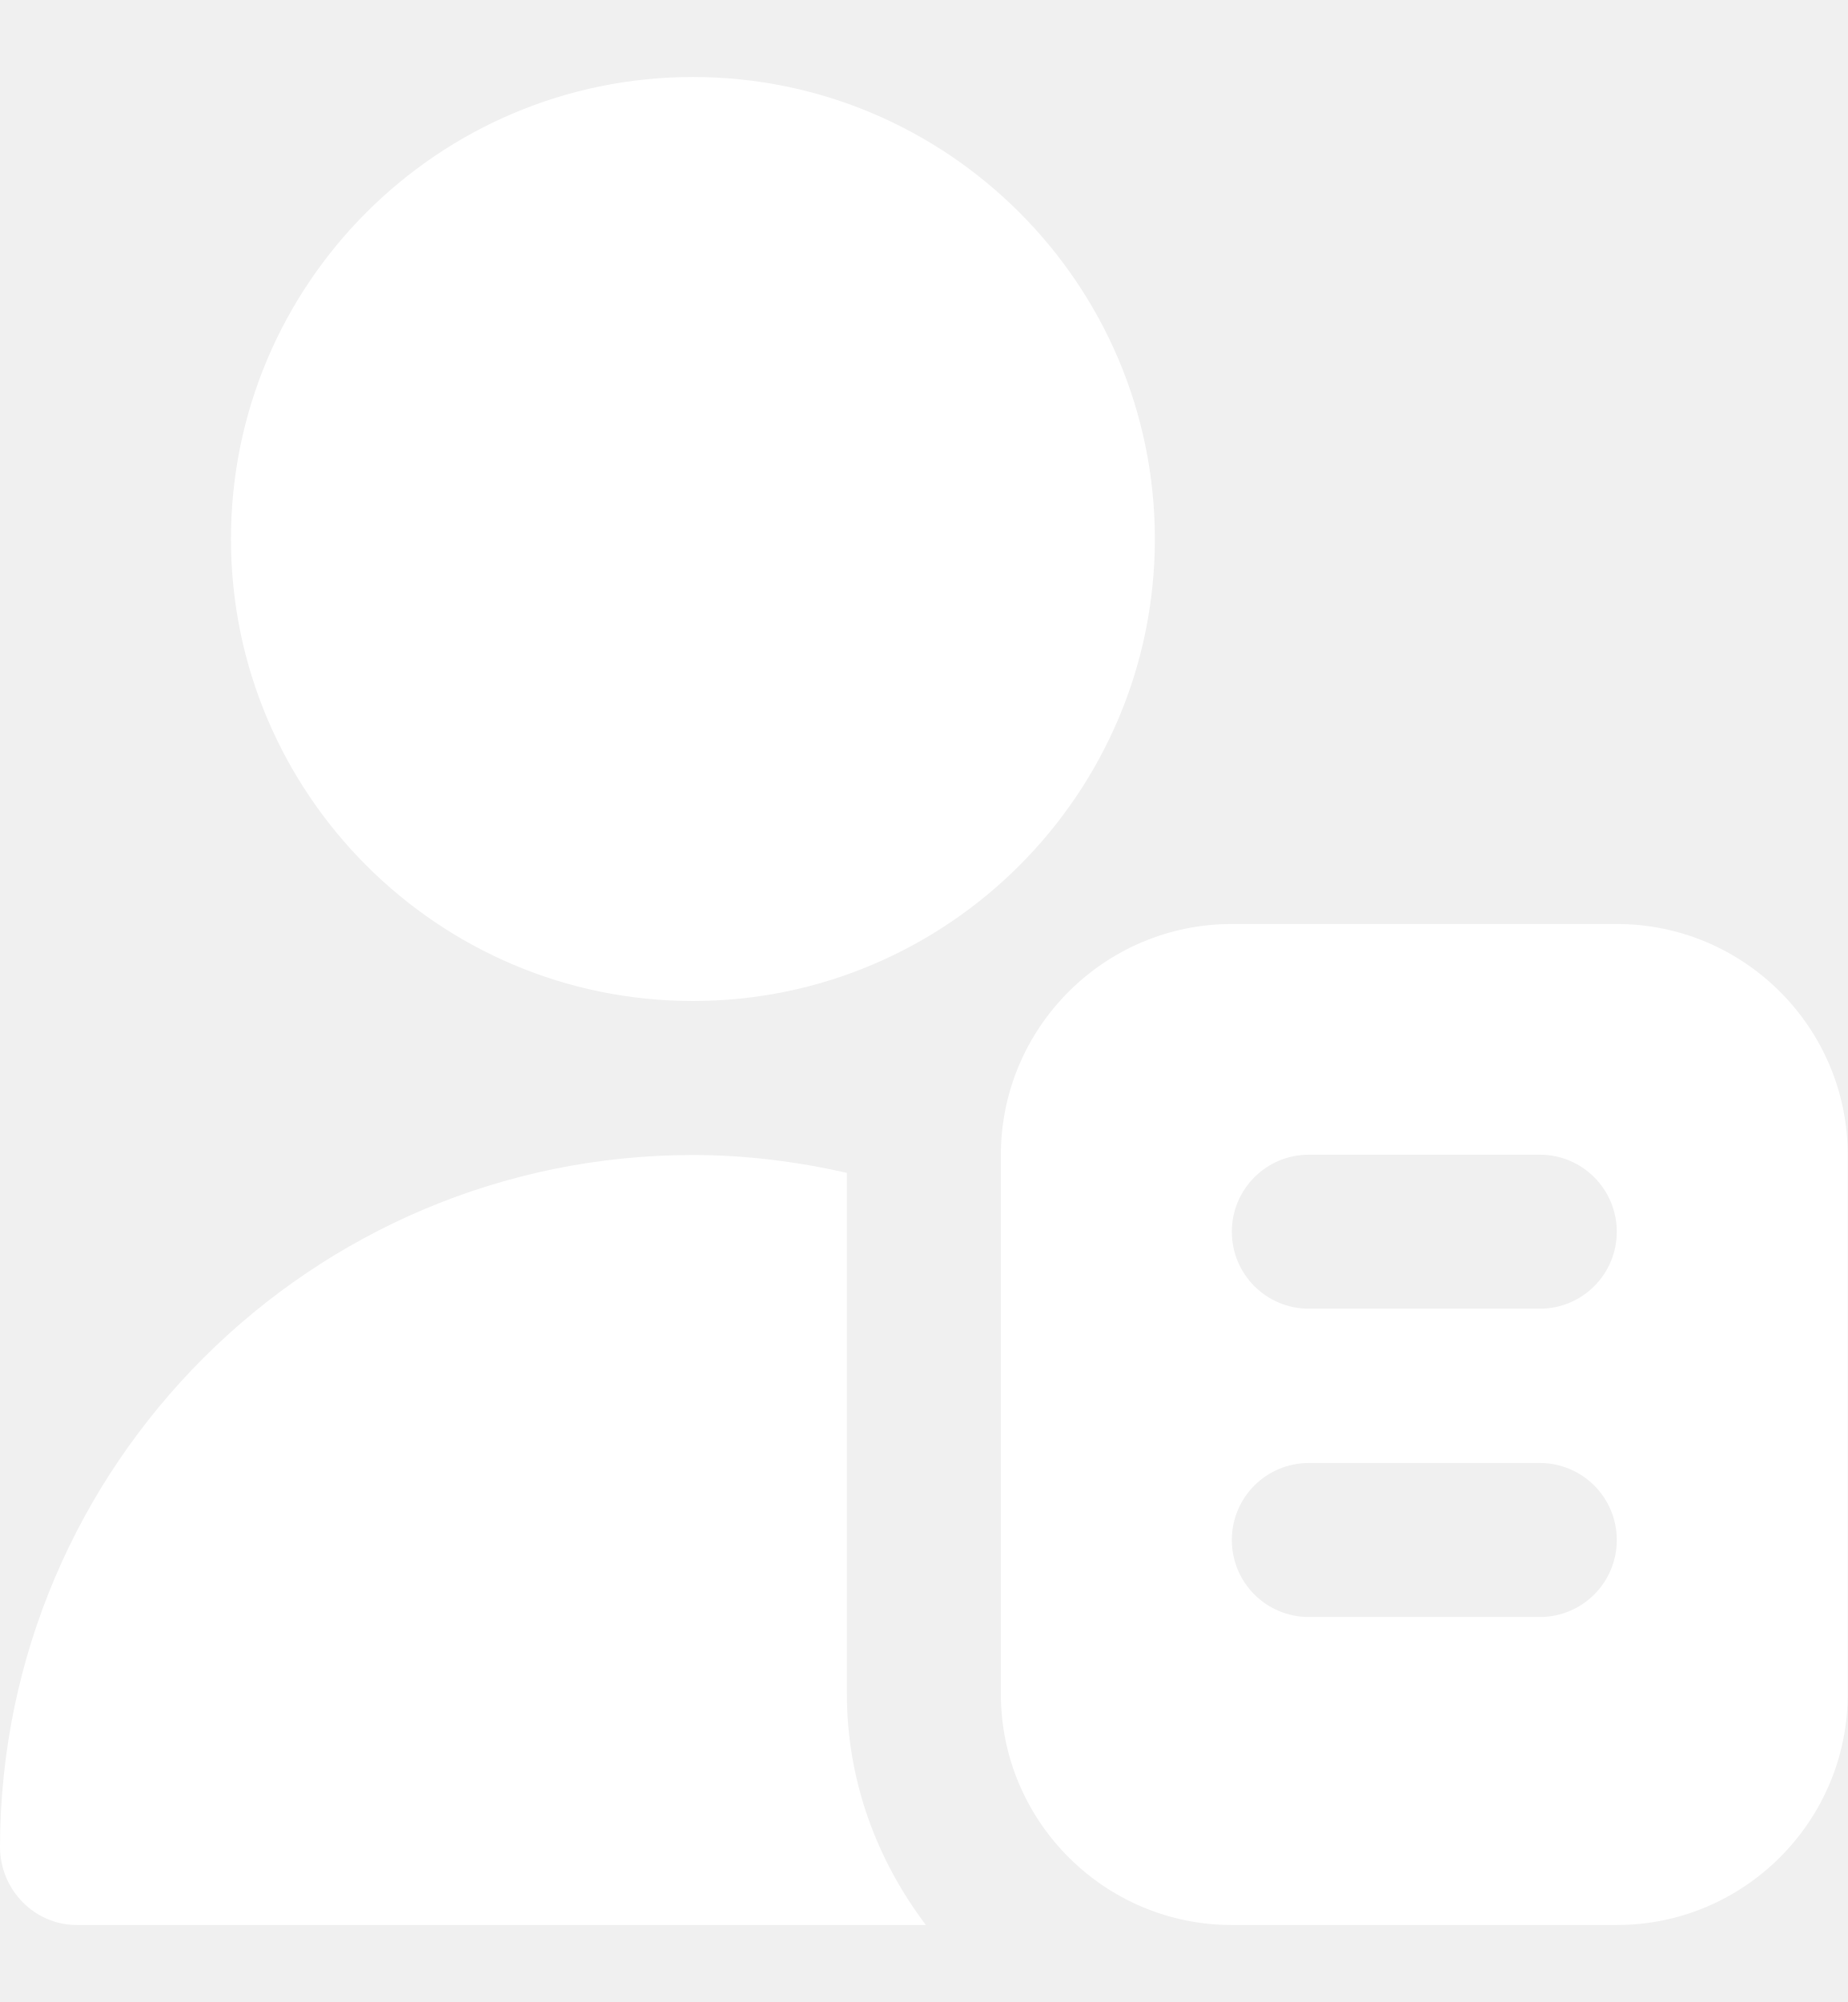
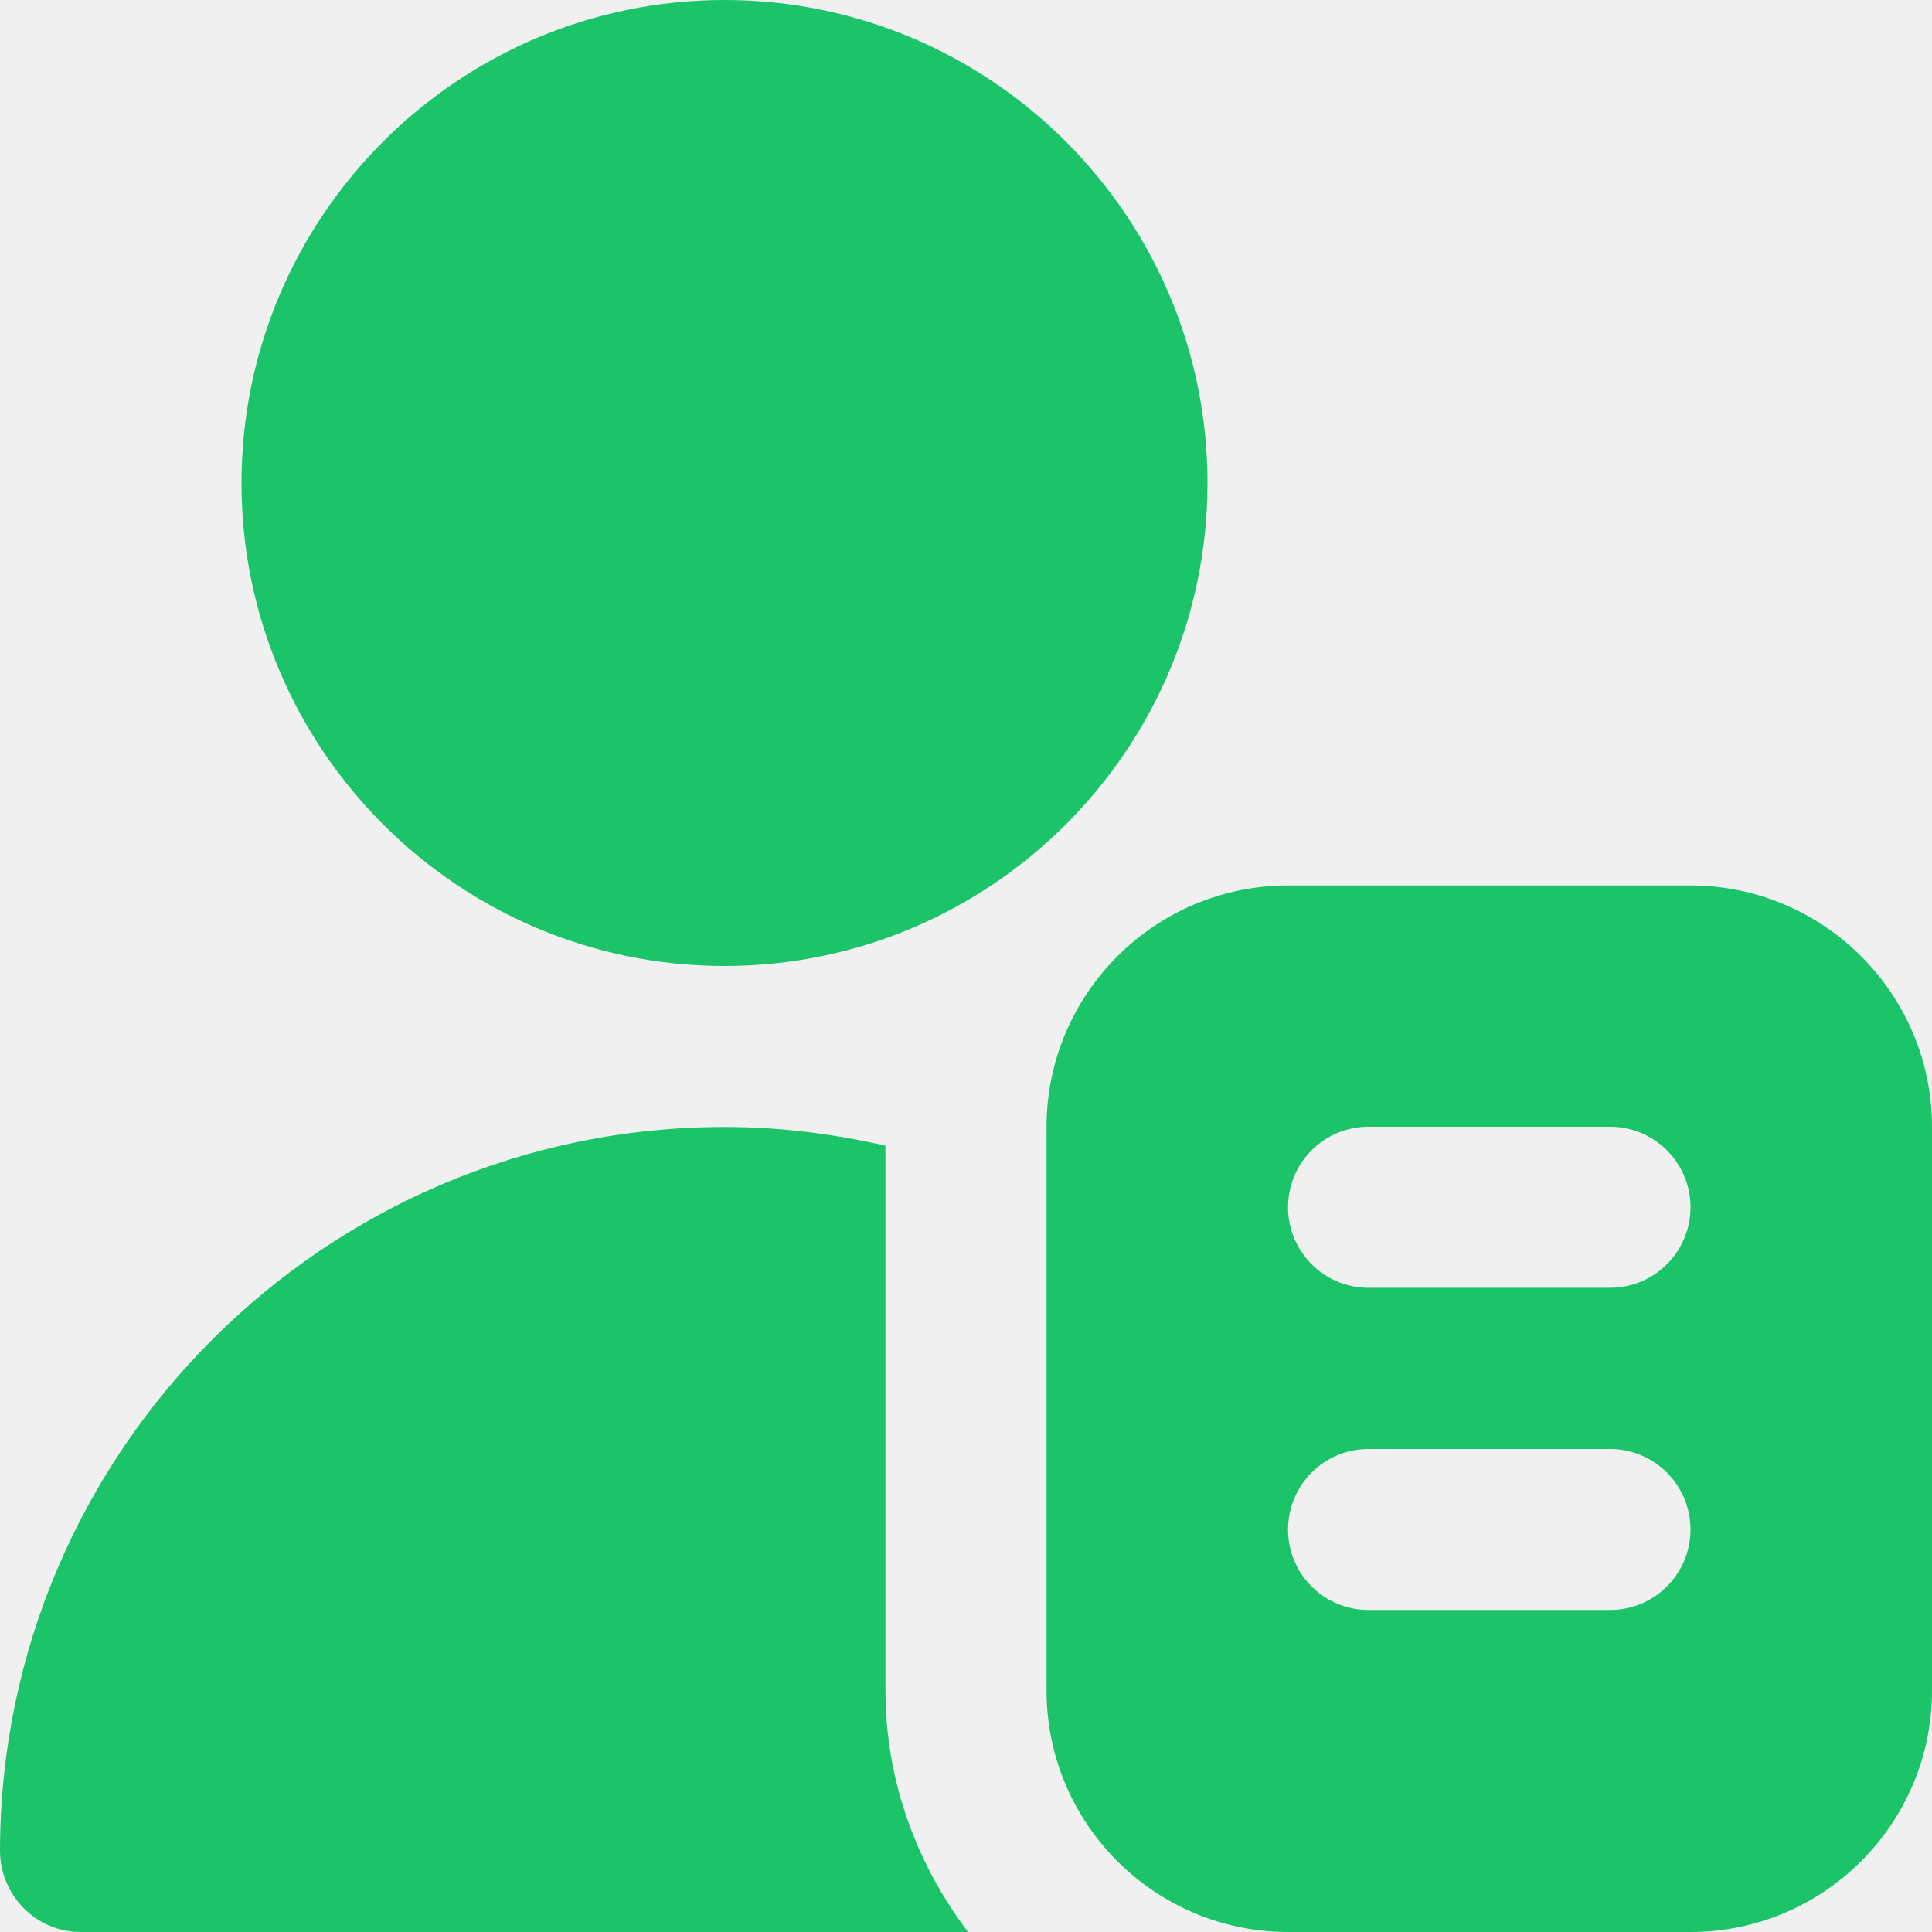
- <svg xmlns="http://www.w3.org/2000/svg" width="12" height="13" viewBox="0 0 12 13" fill="none">
-   <g clip-path="url(#clip0_2997_5367)">
-     <path d="M10.5 6H8C7.173 6 6.5 6.673 6.5 7.5V11C6.5 11.827 7.173 12.5 8 12.5H10.5C11.327 12.5 12 11.827 12 11V7.5C12 6.673 11.327 6 10.5 6ZM10 10.5H8.5C8.223 10.5 8 10.276 8 10C8 9.724 8.223 9.5 8.5 9.5H10C10.277 9.5 10.5 9.724 10.5 10C10.5 10.276 10.277 10.5 10 10.5ZM10 8.498H8.5C8.223 8.498 8 8.274 8 7.998C8 7.723 8.223 7.498 8.5 7.498H10C10.277 7.498 10.5 7.723 10.5 7.998C10.5 8.274 10.277 8.498 10 8.498ZM1.5 3.5C1.5 1.845 2.845 0.5 4.5 0.5C6.154 0.5 7.5 1.845 7.5 3.5C7.5 5.154 6.154 6.5 4.5 6.5C2.845 6.5 1.5 5.154 1.5 3.5ZM6.013 12.5H0.5C0.222 12.5 -0 12.27 8.42932e-07 11.992C0.005 9.514 2.022 7.5 4.5 7.5C4.844 7.5 5.178 7.543 5.5 7.616V11C5.5 11.565 5.696 12.081 6.013 12.5Z" fill="white" />
+ <svg xmlns="http://www.w3.org/2000/svg" width="16" height="16" viewBox="0 0 16 16" fill="none">
+   <g clip-path="url(#clip0_3323_2444)">
+     <path d="M14 7.333H10.667C9.564 7.333 8.667 8.231 8.667 9.333V14C8.667 15.103 9.564 16 10.667 16H14C15.103 16 16 15.103 16 14V9.333C16 8.231 15.103 7.333 14 7.333ZM13.333 13.333H11.333C10.965 13.333 10.667 13.035 10.667 12.667C10.667 12.299 10.965 12 11.333 12H13.333C13.702 12 14 12.299 14 12.667C14 13.035 13.702 13.333 13.333 13.333ZM13.333 10.665H11.333C10.965 10.665 10.667 10.366 10.667 9.998C10.667 9.63 10.965 9.331 11.333 9.331H13.333C13.702 9.331 14 9.63 14 9.998C14 10.366 13.702 10.665 13.333 10.665ZM2 4C2 1.794 3.794 0 6 0C8.206 0 10 1.794 10 4C10 6.206 8.206 8 6 8C3.794 8 2 6.206 2 4ZM8.017 16H0.667C0.295 16 -0.001 15.693 1.12391e-06 15.322C0.006 12.019 2.695 9.333 6 9.333C6.459 9.333 6.904 9.39 7.333 9.488V14C7.333 14.753 7.594 15.441 8.017 16Z" fill="#1BC469" />
  </g>
  <defs>
-     <clipPath id="clip0_2997_5367">
-       <rect width="12" height="12" fill="white" transform="translate(0 0.5)" />
+     <clipPath id="clip0_3323_2444">
+       <rect width="16" height="16" fill="white" />
    </clipPath>
  </defs>
</svg>
